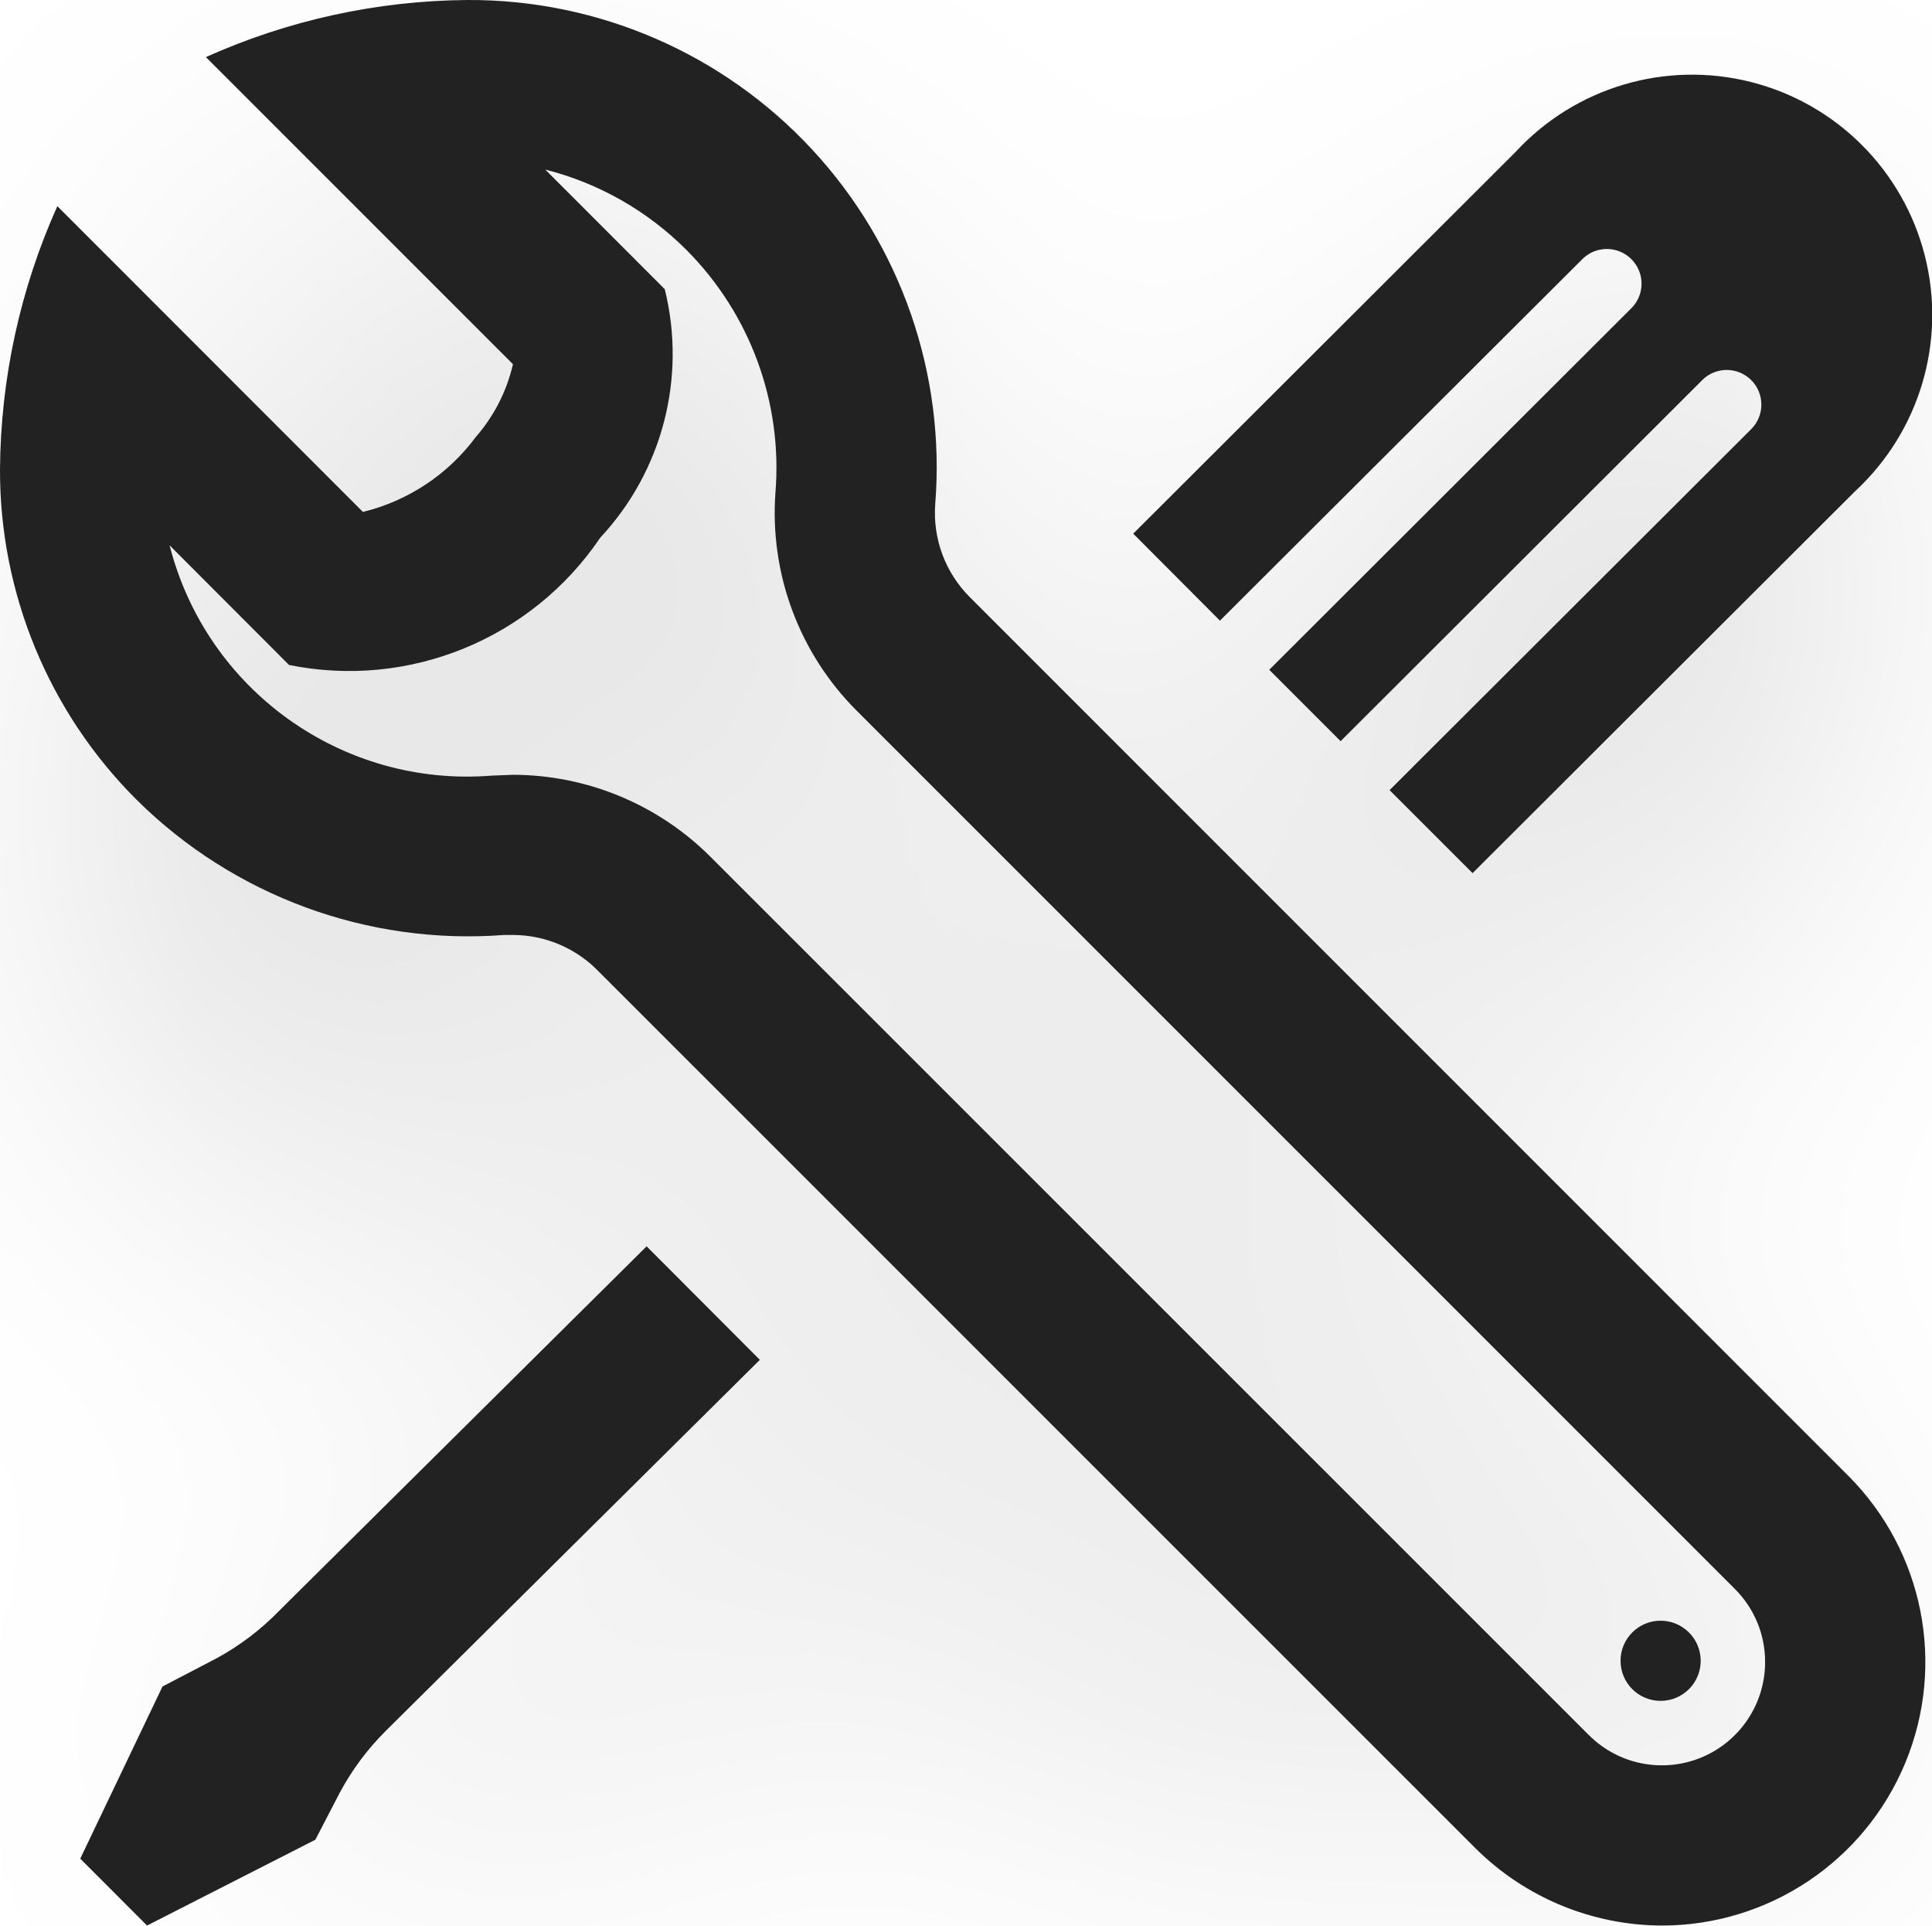
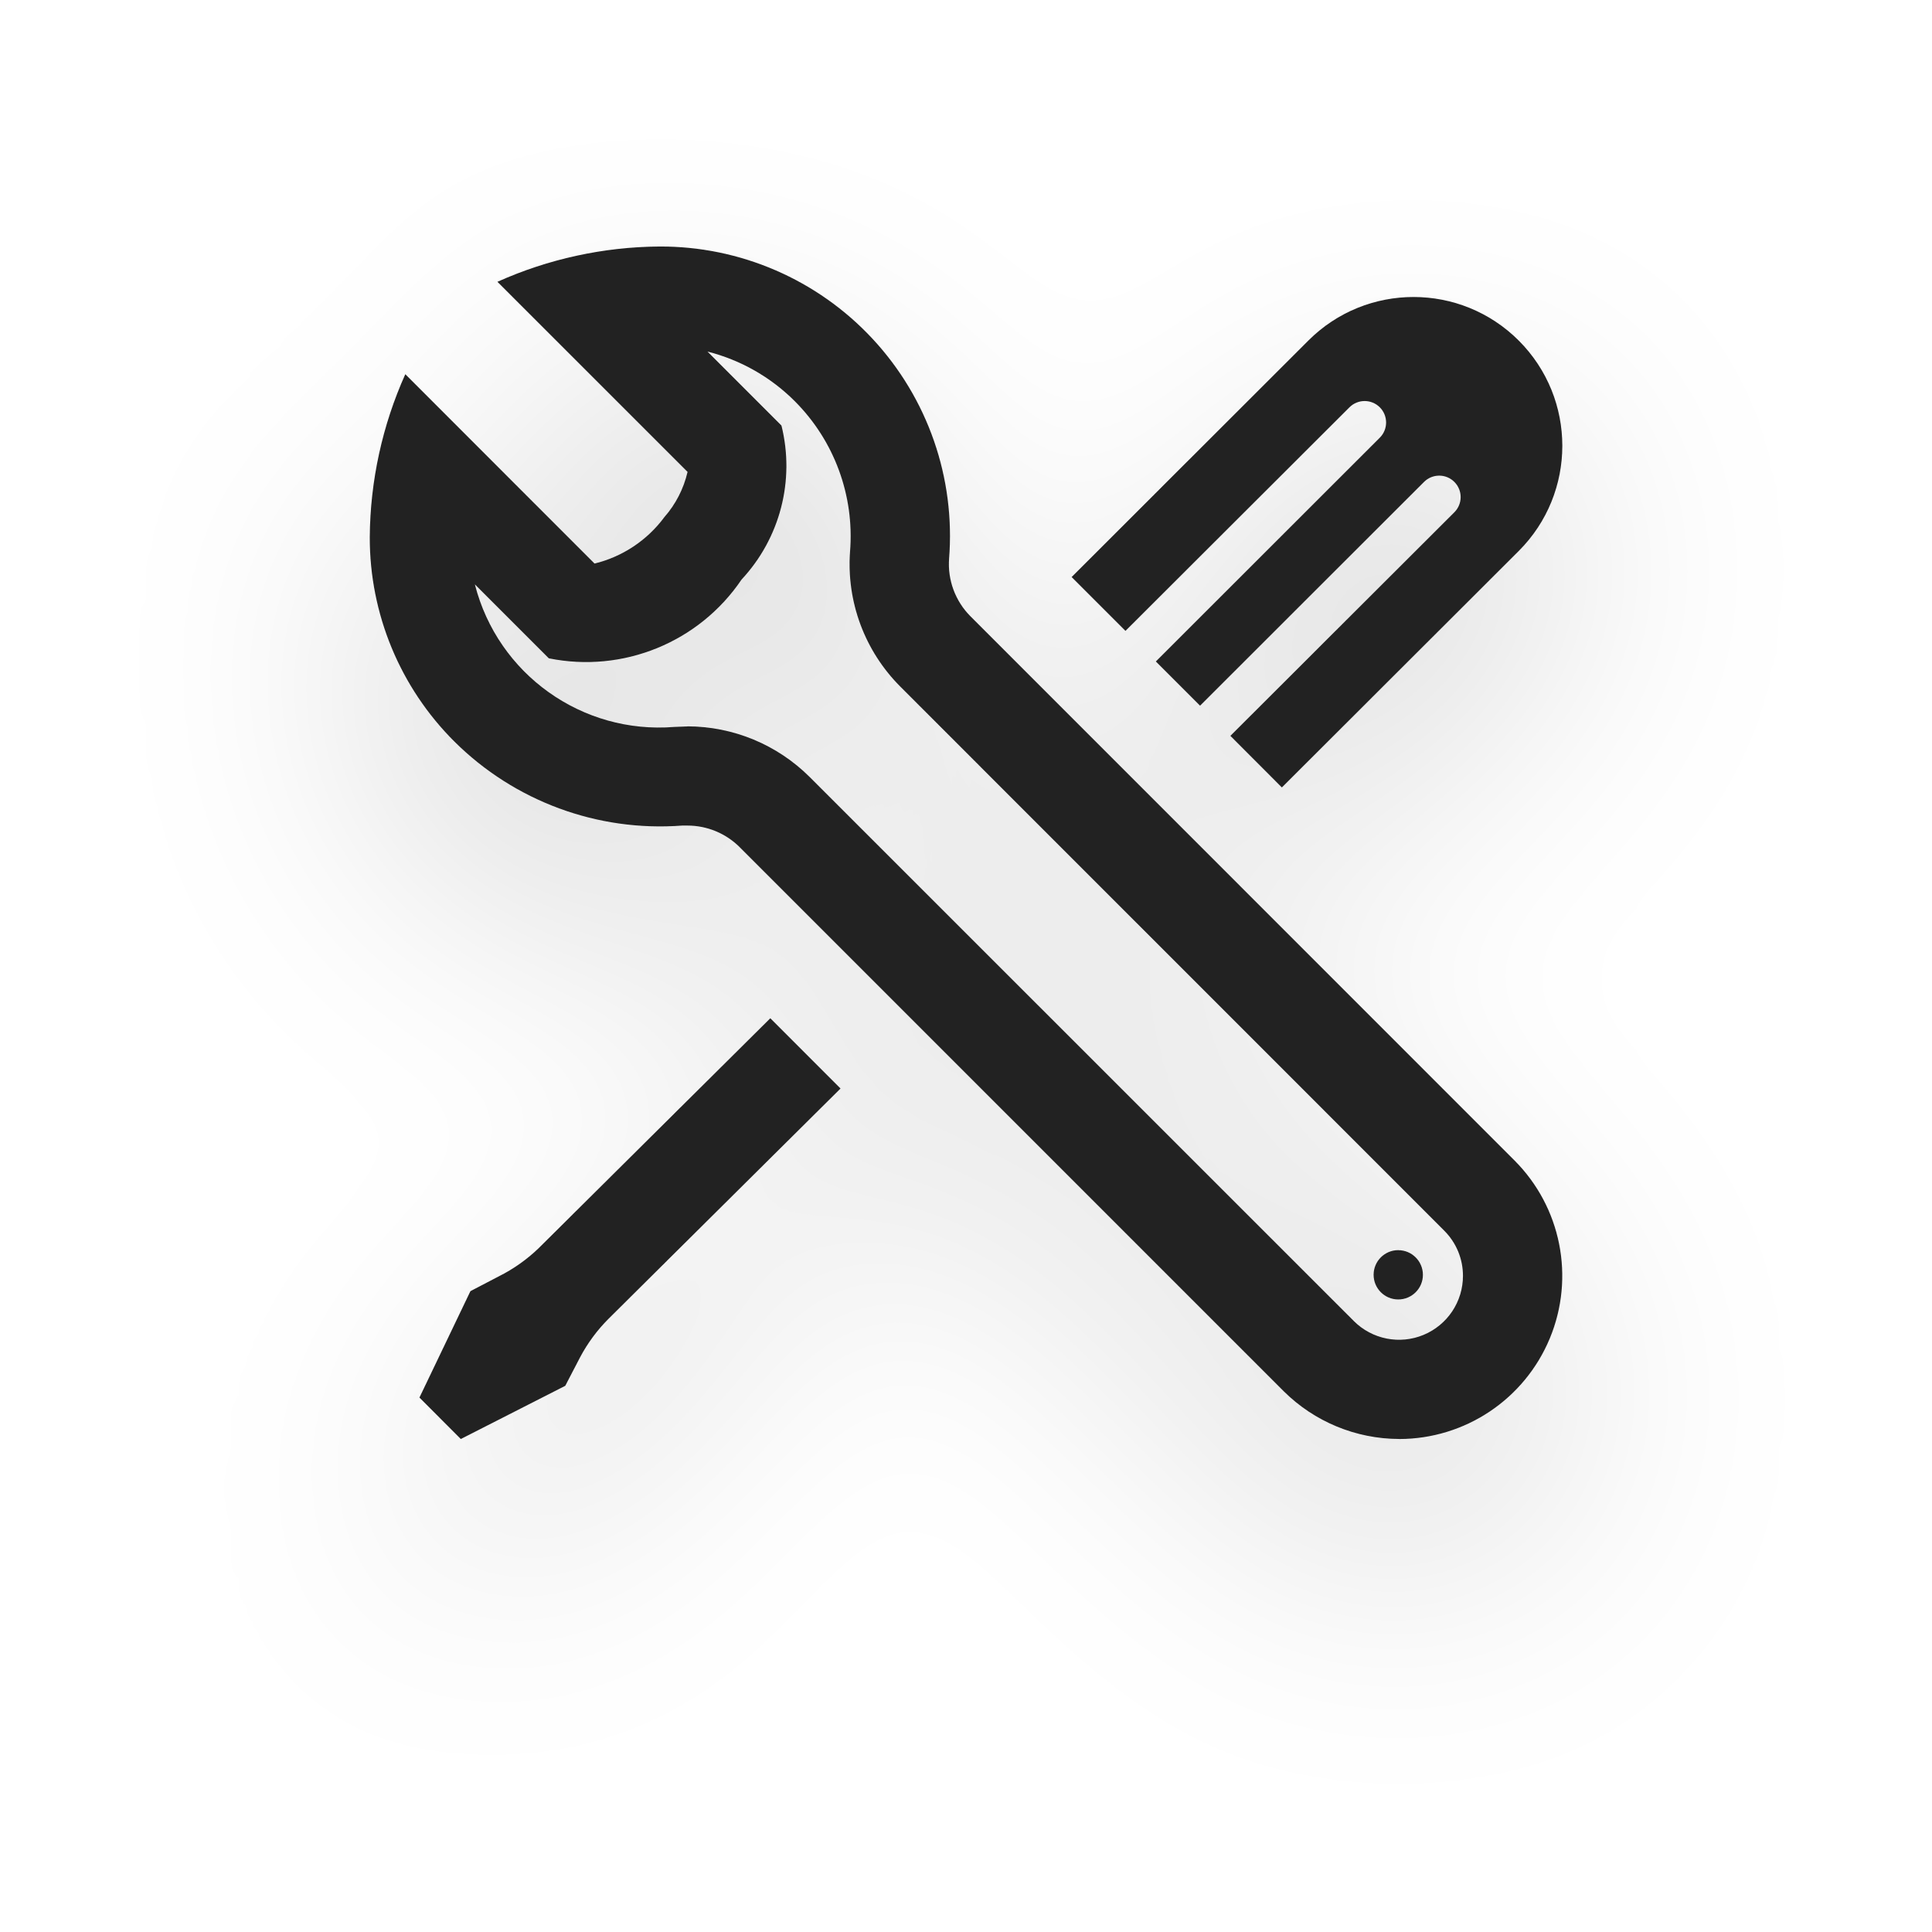
- <svg xmlns="http://www.w3.org/2000/svg" width="29" viewBox="9 6 23.28 23.2">
+ <svg xmlns="http://www.w3.org/2000/svg" width="47.024" height="47.024" viewBox="0 0 47.024 47.024">
  <defs>
-     <filter id="iconmonstr-tools-4" x="0" y="0" width="41.2" height="41.2" filterUnits="userSpaceOnUse">
+     <filter id="iconmonstr-tools-4" x="0" y="0" width="47.024" height="47.024" filterUnits="userSpaceOnUse">
      <feOffset dy="3" input="SourceAlpha" />
      <feGaussianBlur stdDeviation="3" result="blur" />
      <feFlood flood-opacity="0.161" />
      <feComposite operator="in" in2="blur" />
      <feComposite in="SourceGraphic" />
    </filter>
  </defs>
  <g transform="matrix(1, 0, 0, 1, 0, 0)" filter="url(#iconmonstr-tools-4)">
-     <path id="iconmonstr-tools-4-2" data-name="iconmonstr-tools-4" d="M20.025,23.2a3.2,3.2,0,0,1-2.245-.93L7.192,11.683a1.44,1.44,0,0,0-1.009-.418l-.107,0A5.676,5.676,0,0,1,1.644,9.634,5.6,5.6,0,0,1,0,5.654a7.879,7.879,0,0,1,.691-3.17L4.373,6.168a2.4,2.4,0,0,0,1.358-.9,2.025,2.025,0,0,0,.45-.88l-3.7-3.7A7.839,7.839,0,0,1,5.63,0a5.628,5.628,0,0,1,5.639,6.077,1.435,1.435,0,0,0,.416,1.117L22.27,17.78a3.175,3.175,0,0,1-2.246,5.42ZM6.183,9.335a3.377,3.377,0,0,1,2.374.984L19.145,20.905a1.244,1.244,0,0,0,2.124-.88,1.237,1.237,0,0,0-.365-.881L10.319,8.559a3.368,3.368,0,0,1-.975-2.627A3.715,3.715,0,0,0,8.27,3.01a3.677,3.677,0,0,0-1.7-.967l1.44,1.441a3.242,3.242,0,0,1-.777,2.994A3.651,3.651,0,0,1,3.483,8.012L2.044,6.571A3.7,3.7,0,0,0,5.927,9.345Zm1.609,5.681-4.51,4.473a3.138,3.138,0,0,1-.764.539l-.56.292L.967,22.394l.805.806L3.8,22.166l.291-.561a3.141,3.141,0,0,1,.555-.748l4.51-4.473L7.791,15.016ZM14.7,7.478,19.06,3.129a.418.418,0,1,1,.591.591L15.294,8.07l.86.86,4.357-4.35a.417.417,0,0,1,.591.59L16.744,9.52l1,1,4.608-4.6A2.894,2.894,0,1,0,18.263,1.83l-4.608,4.6L14.7,7.478ZM20.01,19.527a.483.483,0,1,0,.483.483A.484.484,0,0,0,20.01,19.527Z" transform="translate(9 6)" fill="#232323" />
+     <path id="iconmonstr-tools-4-2" data-name="iconmonstr-tools-4" d="M25.052,29.024a4,4,0,0,1-2.808-1.163L9,14.616a1.8,1.8,0,0,0-1.263-.522l-.134,0a7.1,7.1,0,0,1-5.544-2.046A7,7,0,0,1,0,7.073,9.857,9.857,0,0,1,.865,3.108L5.471,7.717a3,3,0,0,0,1.7-1.131,2.534,2.534,0,0,0,.564-1.1L3.107.859A9.807,9.807,0,0,1,7.043,0,7.041,7.041,0,0,1,14.1,7.6a1.8,1.8,0,0,0,.52,1.4L27.861,22.244a3.972,3.972,0,0,1-2.809,6.781ZM7.735,11.679a4.225,4.225,0,0,1,2.97,1.231L23.951,26.153a1.556,1.556,0,0,0,2.657-1.1,1.547,1.547,0,0,0-.457-1.1L12.91,10.708a4.214,4.214,0,0,1-1.22-3.287,4.648,4.648,0,0,0-1.344-3.655A4.6,4.6,0,0,0,8.22,2.557l1.8,1.8A4.056,4.056,0,0,1,9.05,8.105a4.568,4.568,0,0,1-4.692,1.918l-1.8-1.8a4.626,4.626,0,0,0,4.858,3.47l.32-.012Zm2.012,7.107-5.642,5.6a3.926,3.926,0,0,1-.955.675l-.7.365L1.209,28.016l1.007,1.009L4.758,27.73l.364-.7a3.929,3.929,0,0,1,.694-.936l5.642-5.6-1.71-1.711Zm8.647-9.431,5.451-5.441a.522.522,0,1,1,.739.739L19.133,10.1l1.076,1.076L25.66,5.73a.522.522,0,0,1,.739.738L20.947,11.91,22.2,13.166l5.765-5.755a3.621,3.621,0,1,0-5.12-5.122L17.083,8.045l1.311,1.311Zm6.639,15.073a.6.6,0,1,0,.6.6A.6.6,0,0,0,25.034,24.429Z" transform="translate(9 6)" fill="#232323" />
  </g>
</svg>
